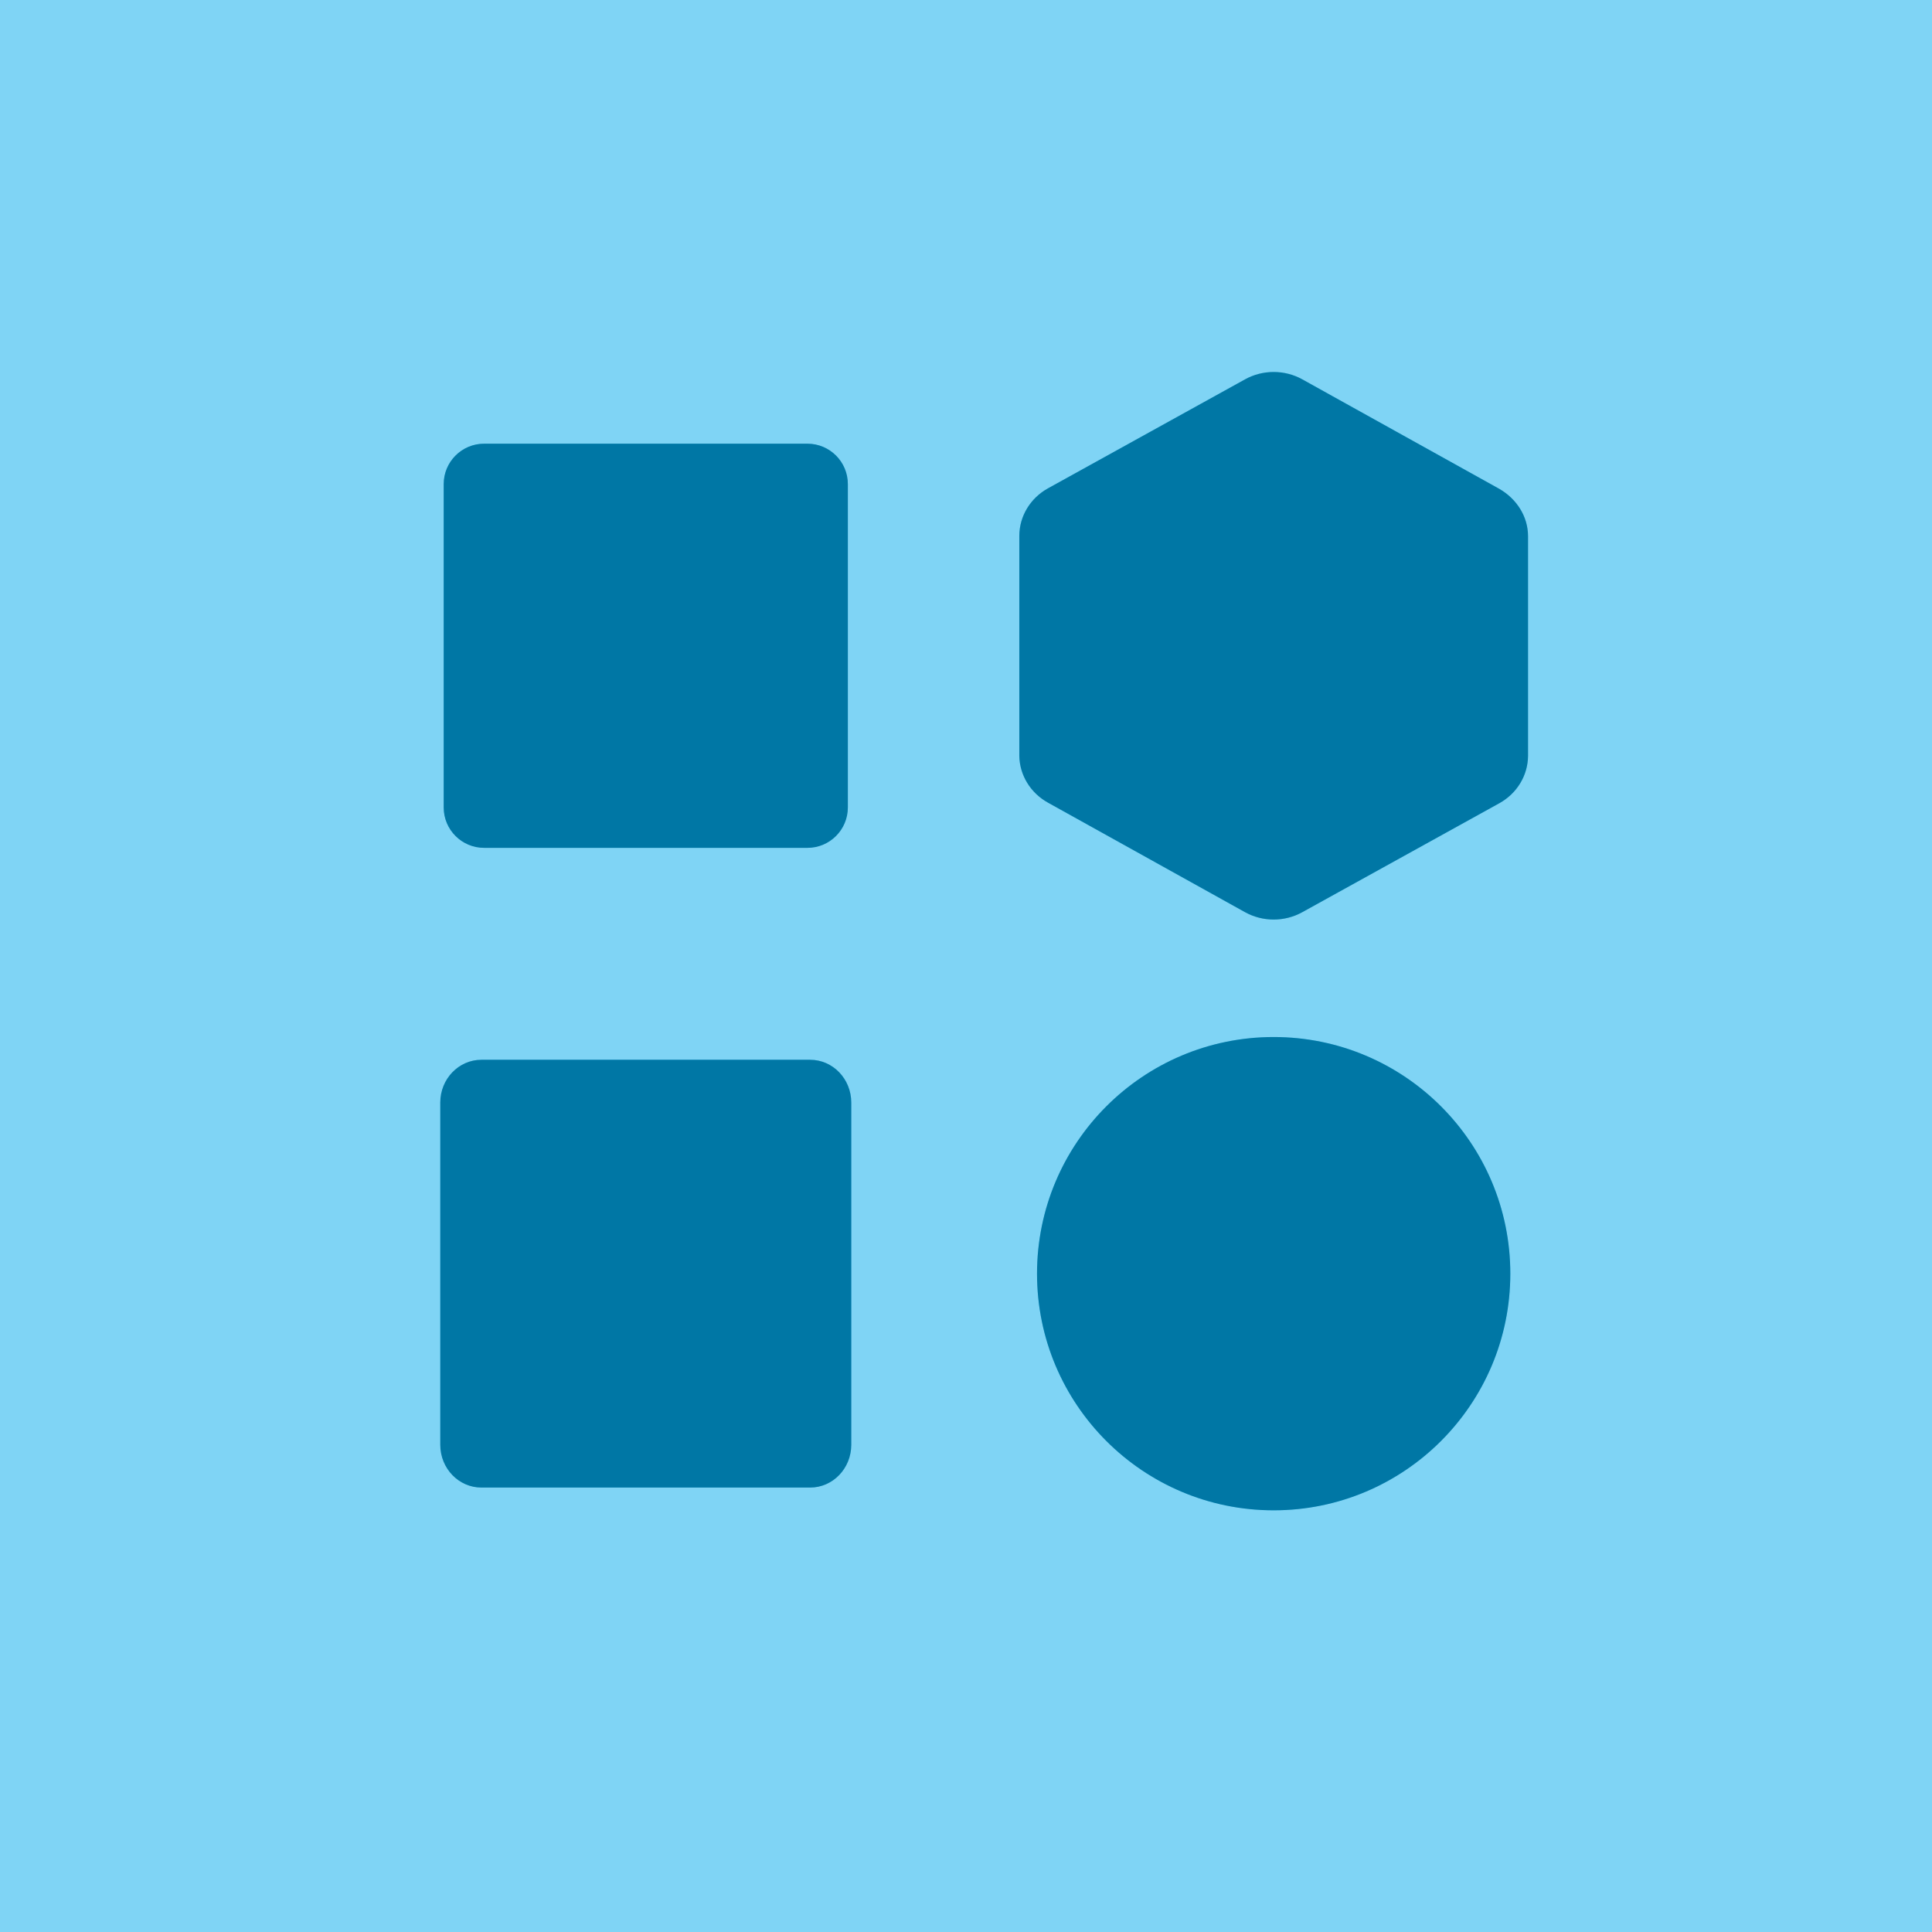
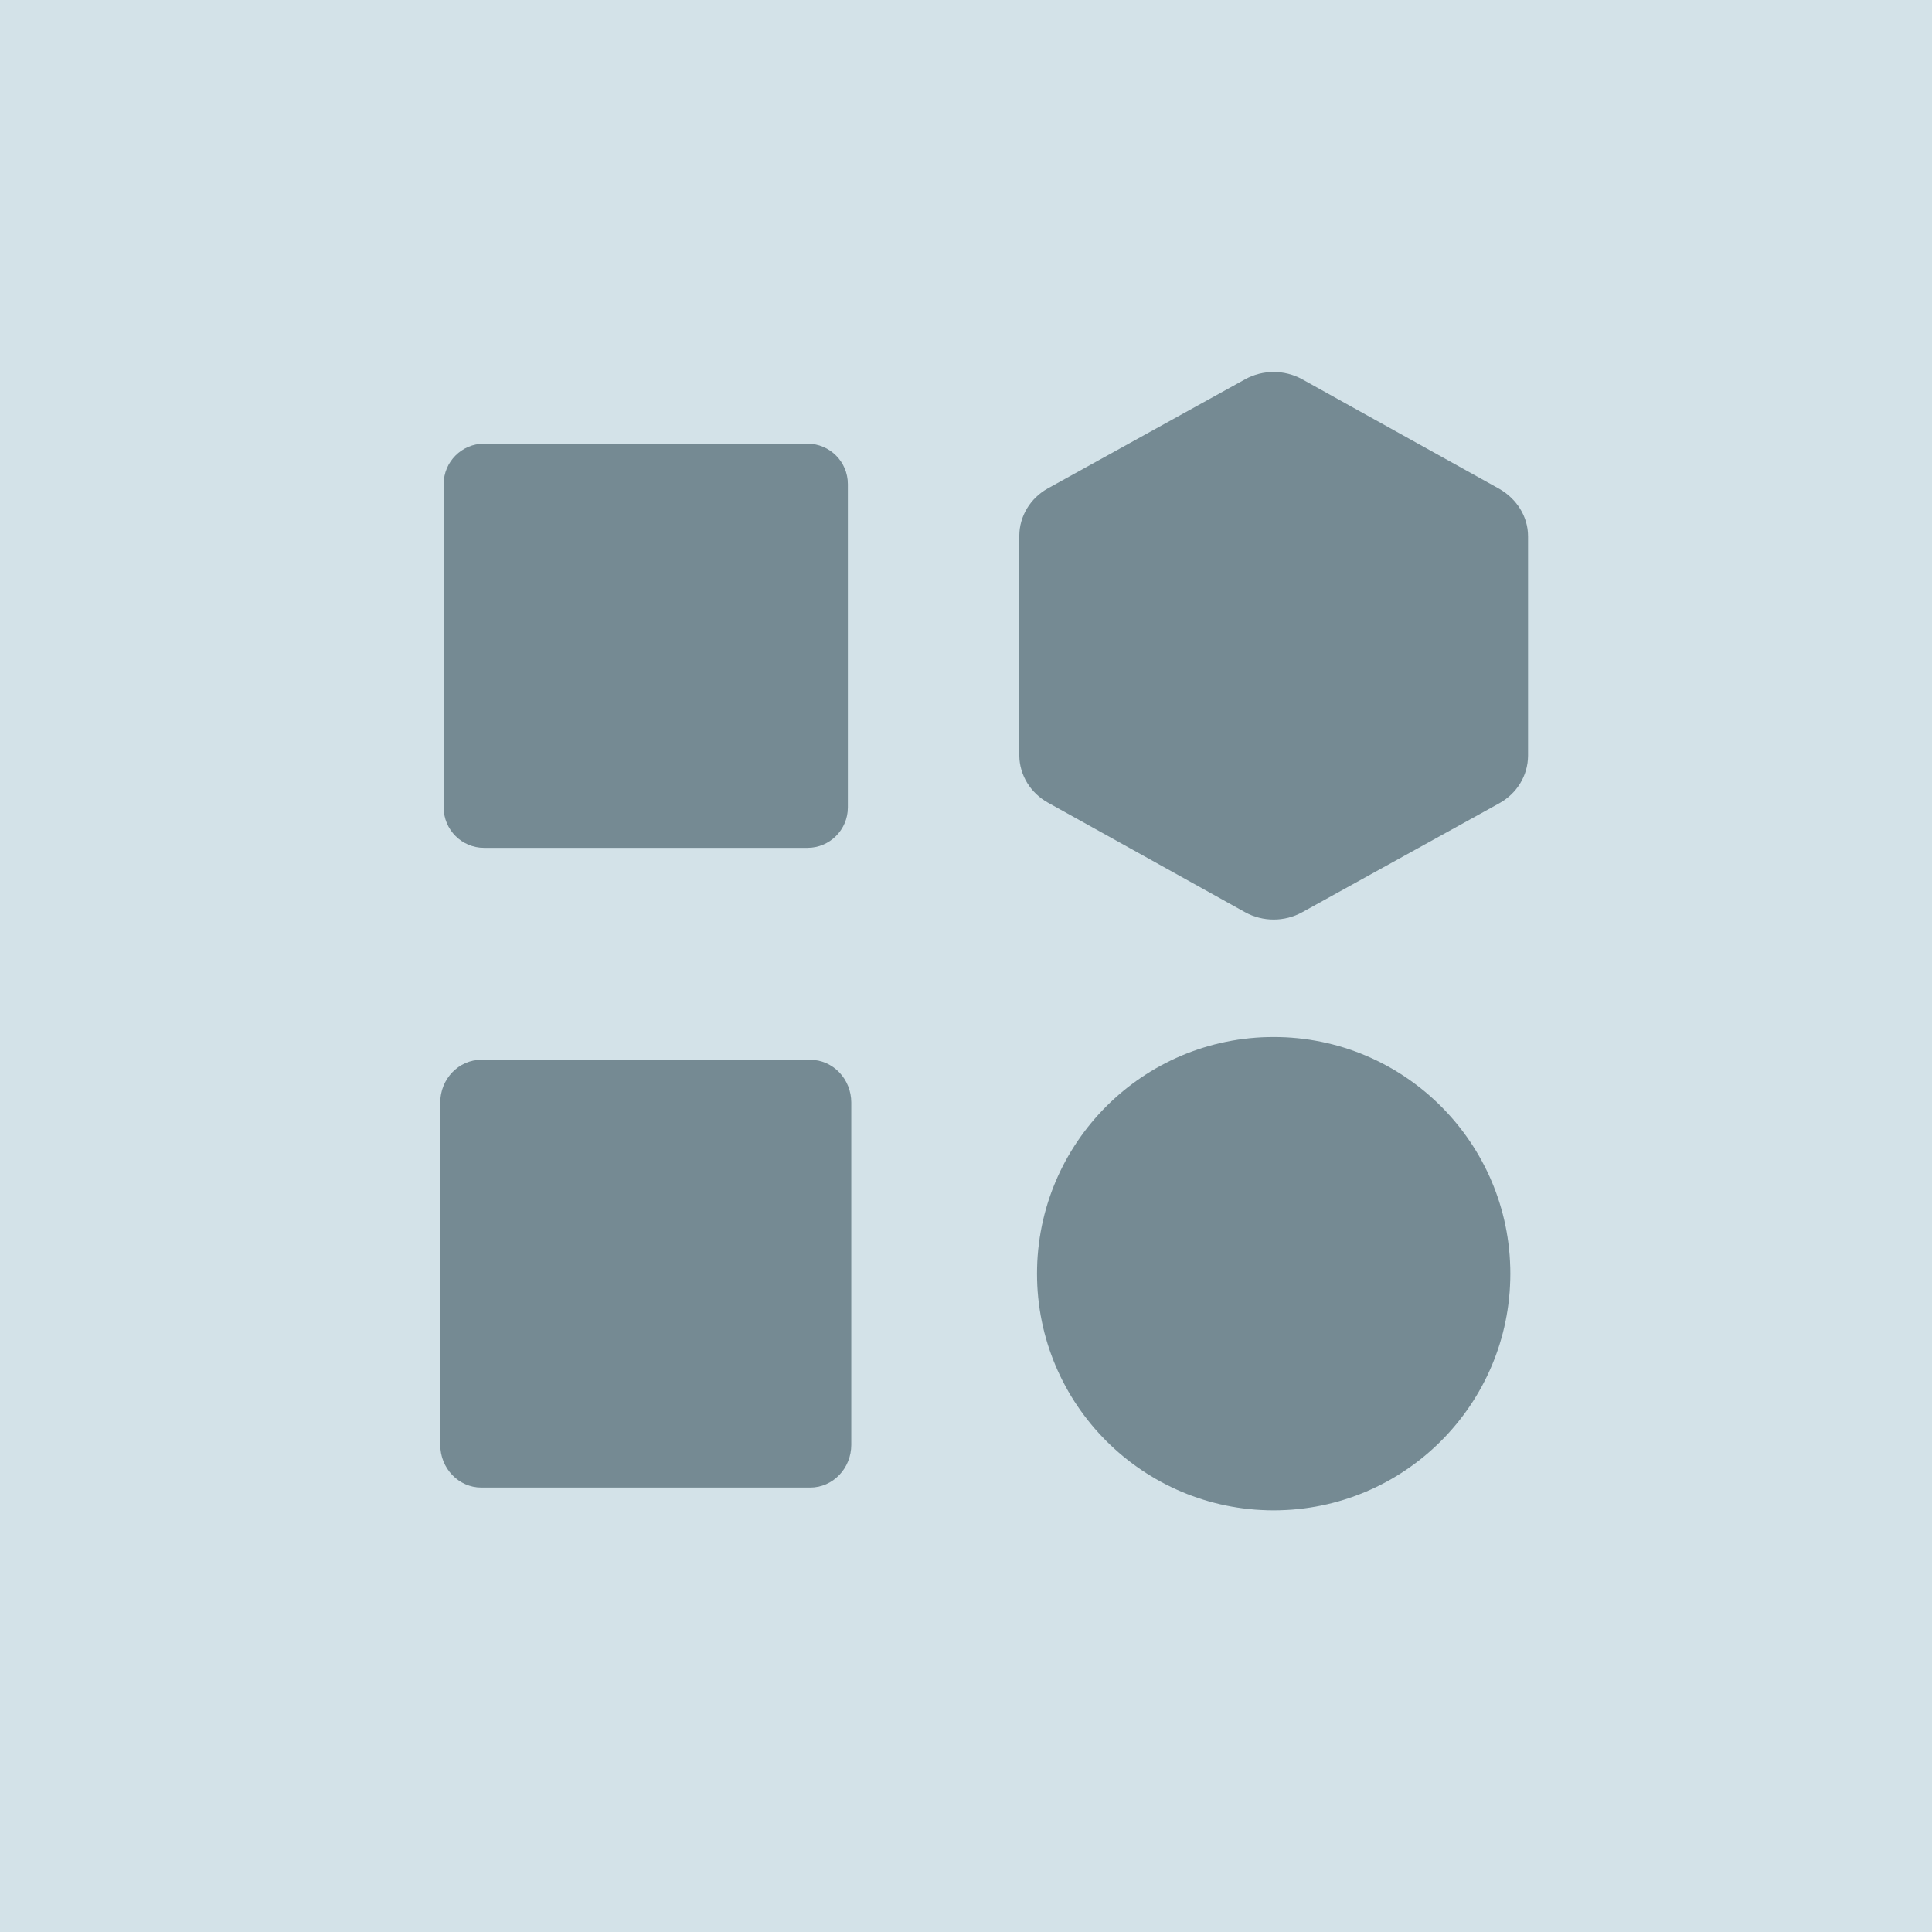
<svg xmlns="http://www.w3.org/2000/svg" viewBox="0 0 100 100" fill="none" shape-rendering="auto" aria-hidden="true">
  <defs>
    <g id="shape-circle-6b8d7df9">
      <circle cx="5" cy="5" r="5" fill="#000000" />
    </g>
    <g id="shape-square-6b8d7df9">
      <rect width="10" height="10" rx="1" fill="#000000" />
    </g>
    <g id="shape-hexagon-6b8d7df9">
      <path d="M4.5.16a1 1 0 0 1 1 0l3.44 1.99c.3.18.5.5.5.86V7a1 1 0 0 1-.5.86L5.5 9.84a1 1 0 0 1-1 0L1.06 7.85A1 1 0 0 1 .56 7V3a1 1 0 0 1 .5-.86z" fill="#000000" />
    </g>
    <g id="rows-rows02-6b8d7df9">
      <use transform="matrix(5.1 0 0 5.1 49 49) translate(5, 5) scale(0.739) translate(-5, -5)" href="#shape-circle-6b8d7df9" />
      <use transform="matrix(4.9 0 0 5.1 0 49) translate(5, 5) scale(0.6679) translate(-5, -5)" href="#shape-square-6b8d7df9" />
      <use transform="matrix(5.1 0 0 4.9 49 0) translate(5, 5) scale(0.8945) translate(-5, -5)" href="#shape-hexagon-6b8d7df9" />
      <use transform="scale(4.9) translate(5, 5) scale(0.6568) translate(-5, -5)" href="#shape-square-6b8d7df9" />
    </g>
    <clipPath id="clip-6b8d7df9">
      <rect width="100" height="100" rx="0" ry="0" />
    </clipPath>
  </defs>
  <g clip-path="url(#clip-6b8d7df9)">
-     <rect width="100" height="100" fill="#7fd4f5" />
+     <rect width="100" height="100" fill="#d3e2e8" />
    <g transform="matrix(.65 0 0 .65 17.5 17.5)" style="mix-blend-mode:overlay">
      <use href="#rows-rows02-6b8d7df9" />
    </g>
    <g transform="matrix(.65 0 0 .65 17.5 17.5)" opacity=".3">
      <use href="#rows-rows02-6b8d7df9" />
    </g>
  </g>
</svg>
